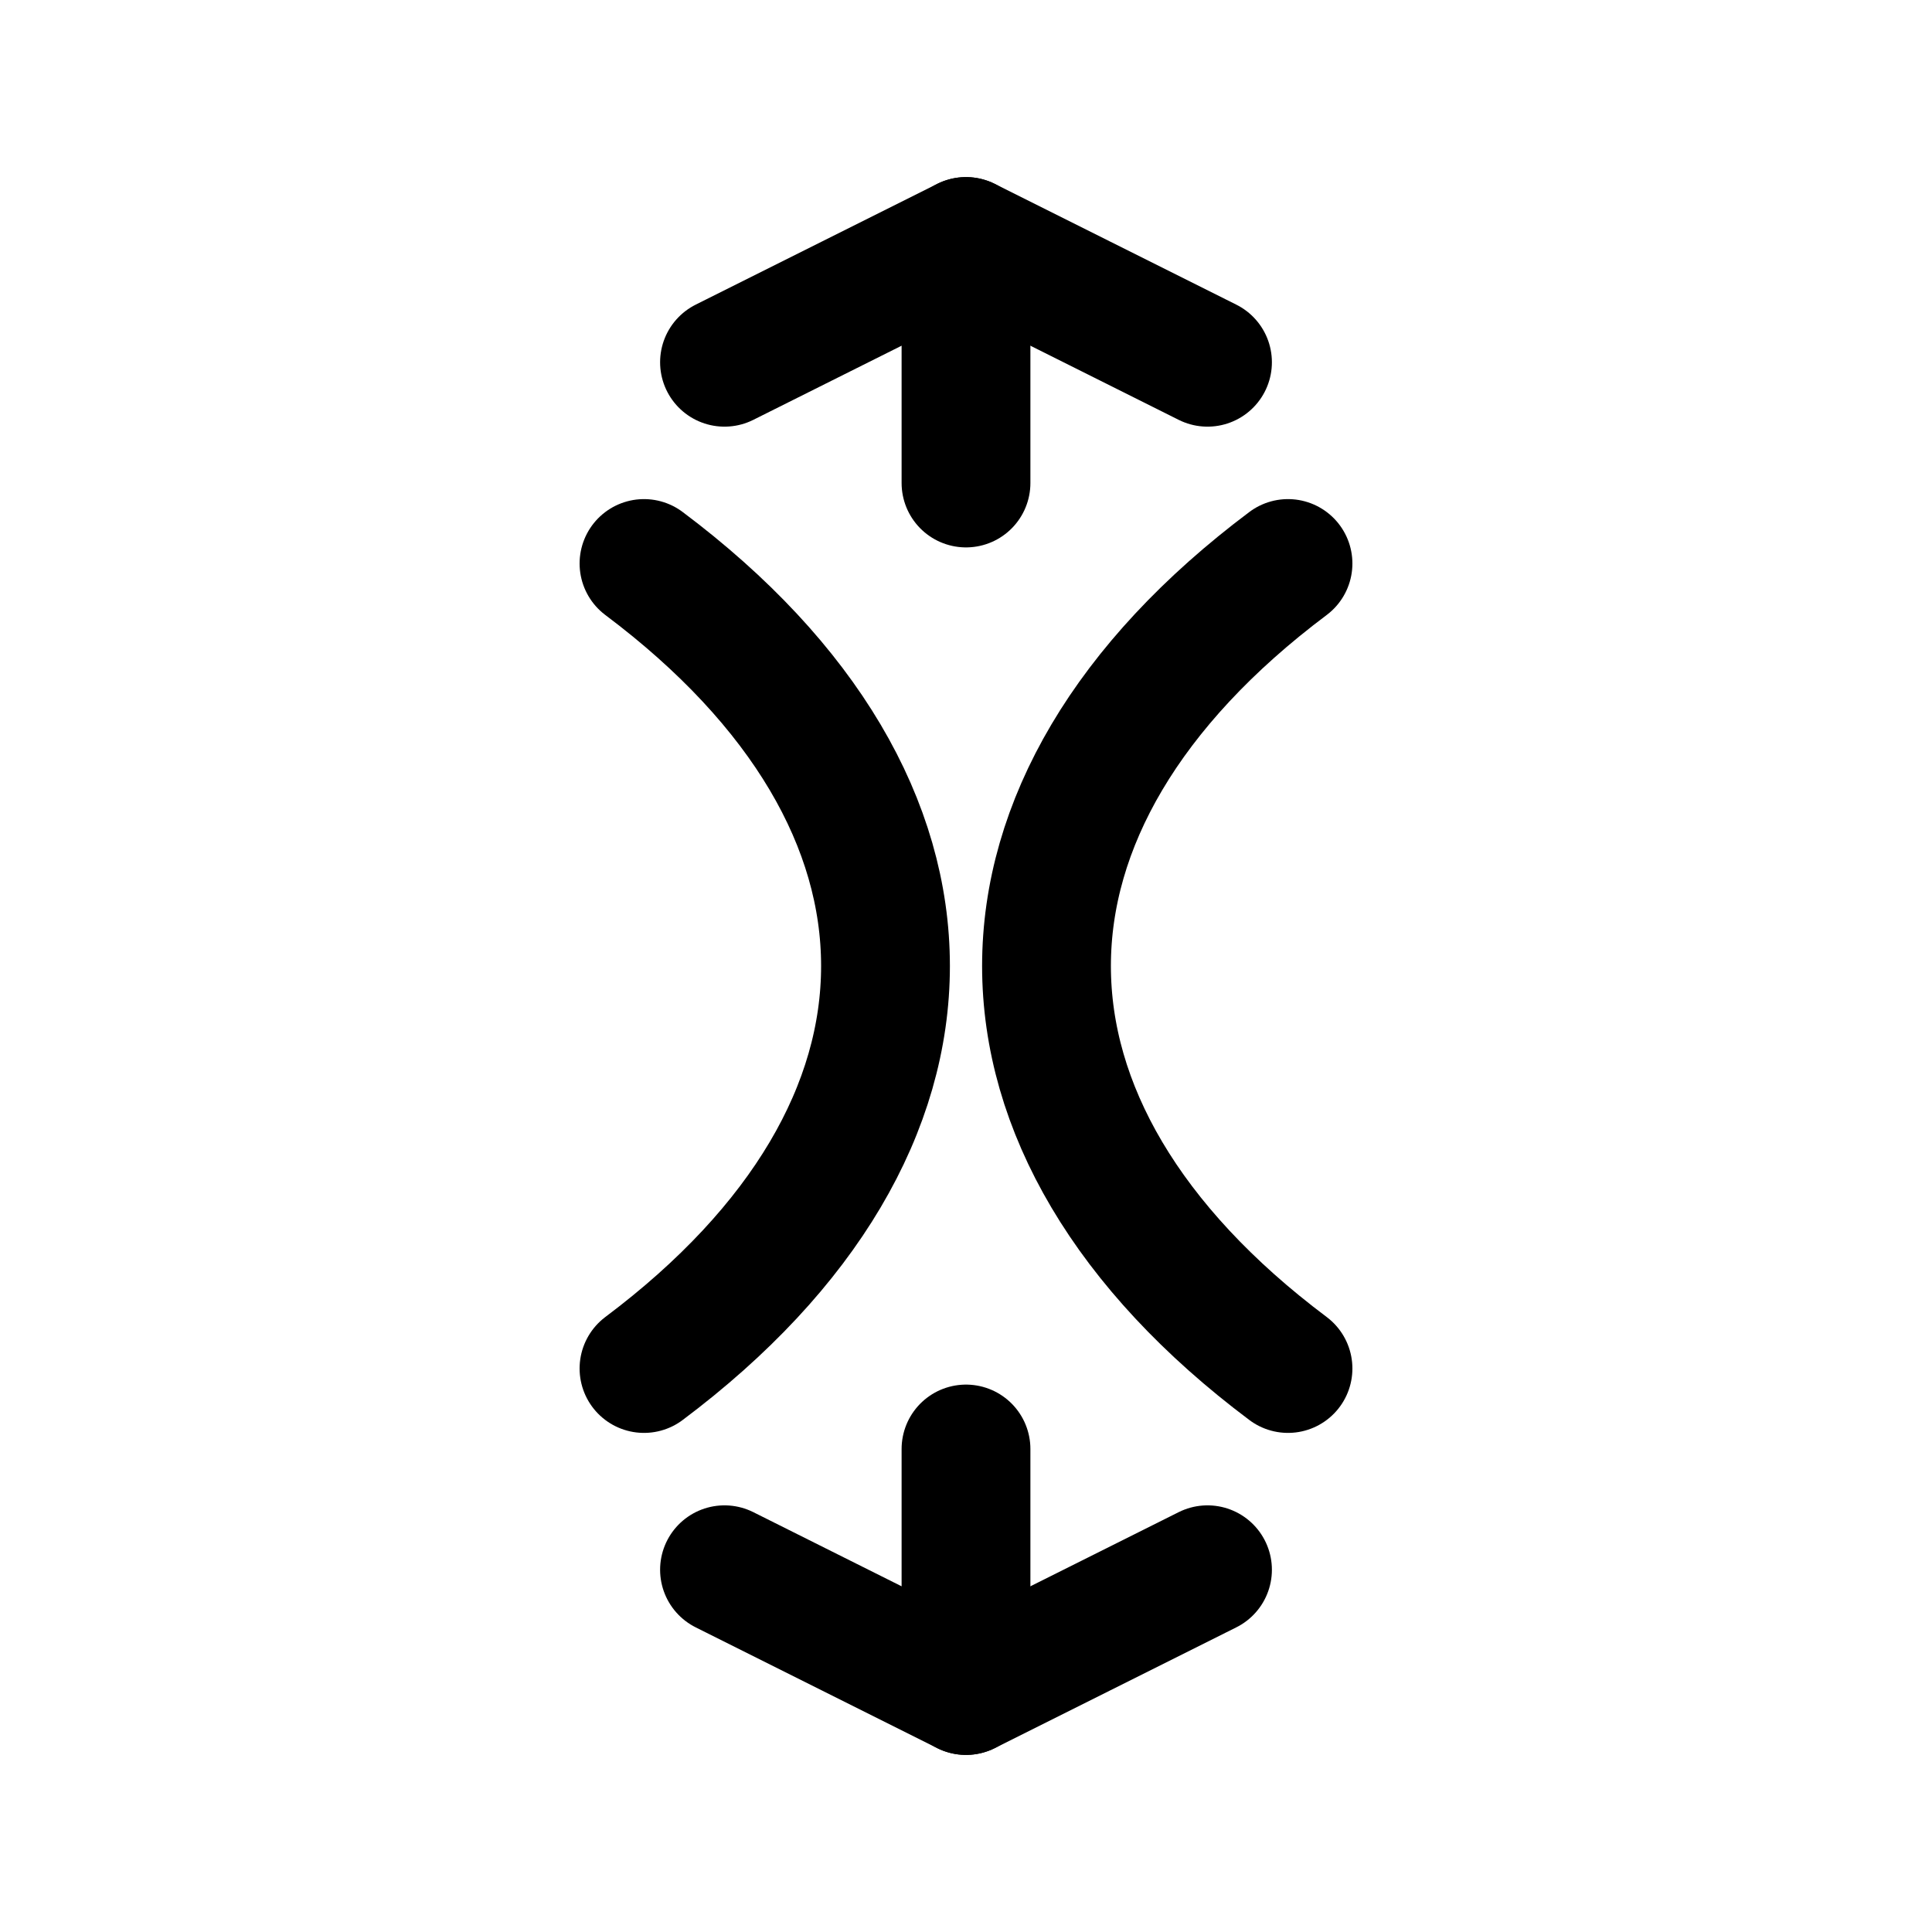
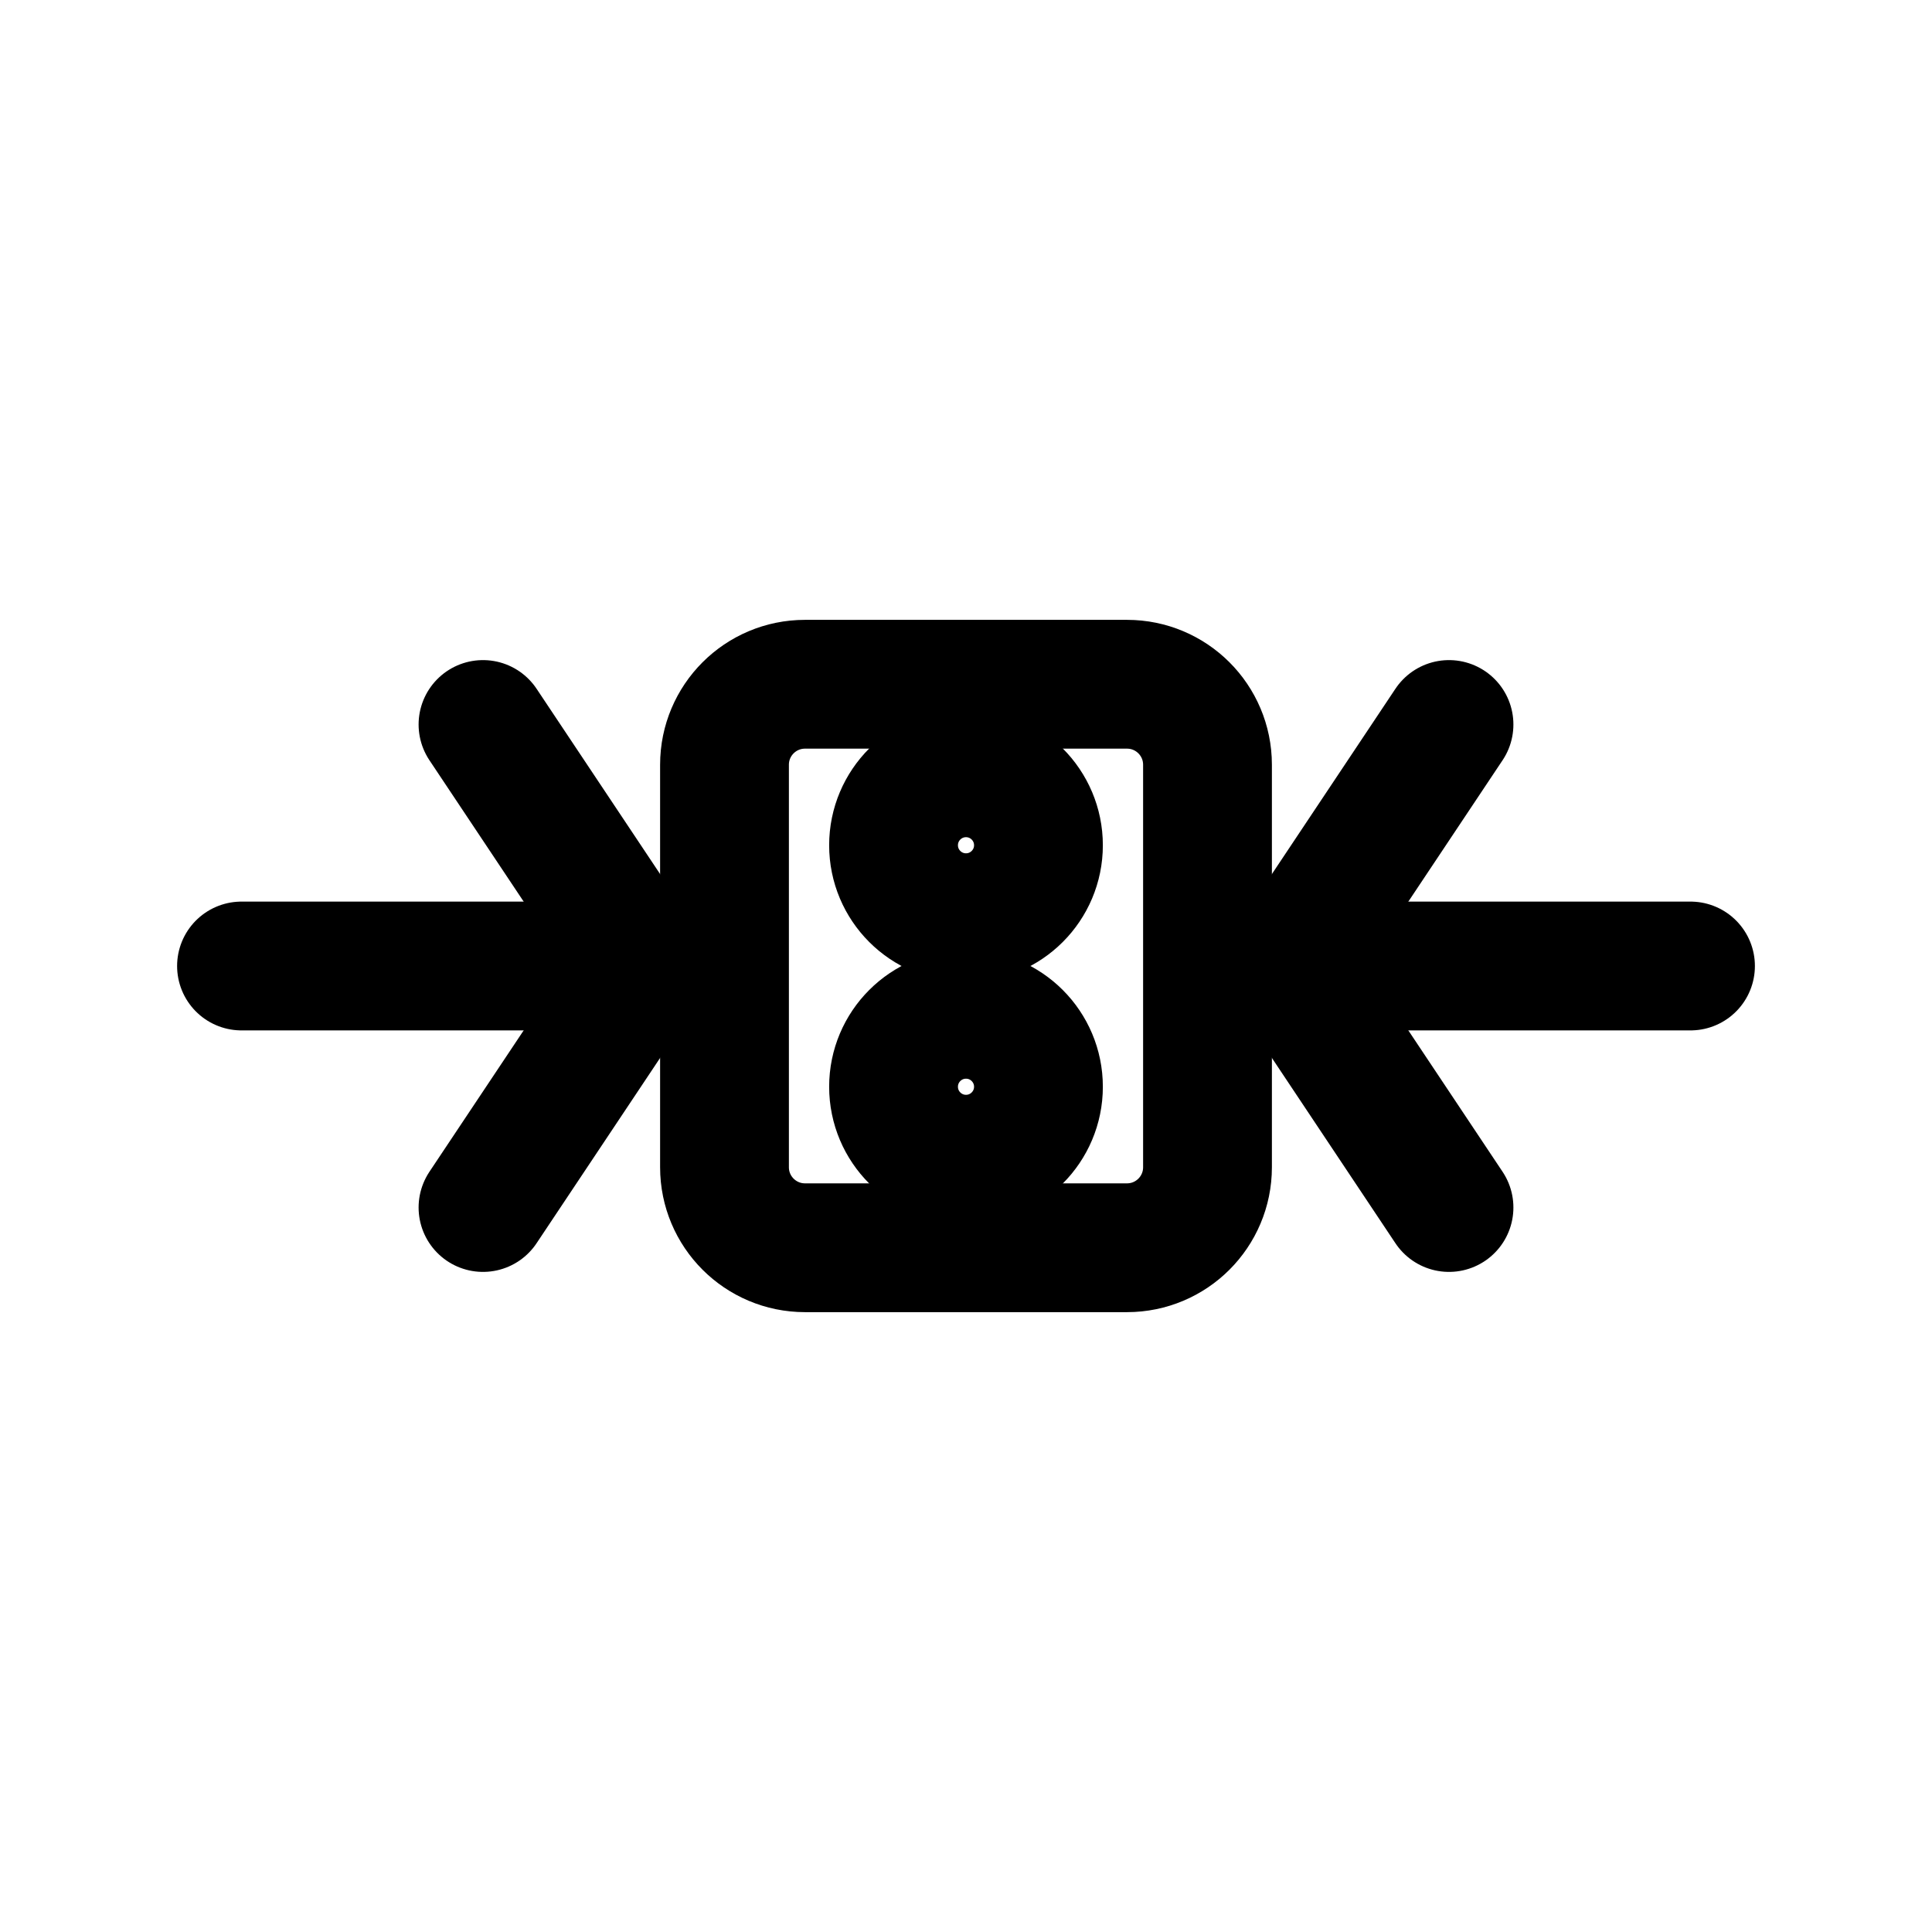
<svg xmlns="http://www.w3.org/2000/svg" viewBox="0 0 24 24" fill="none" stroke="currentColor" stroke-width="1.6" stroke-linecap="round" stroke-linejoin="round">
-   <path d="M12 3v3" />
-   <path d="M12 21v-3" />
-   <path d="M9 4.5l3-1.5 3 1.5" />
-   <path d="M9 19.5l3 1.5 3-1.5" />
-   <path d="M8 7c4 3 4 7 0 10" />
-   <path d="M16 7c-4 3-4 7 0 10" />
+   <path d="M3 12h5" />
+   <path d="M16 12h5" />
+   <path d="M6 9l2 3-2 3" />
+   <path d="M18 9l-2 3 2 3" />
+   <rect x="9" y="8.5" width="6" height="7" rx="1" />
+   <circle cx="12" cy="10.5" r="0.9" />
+   <circle cx="12" cy="13.5" r="0.9" />
</svg>
